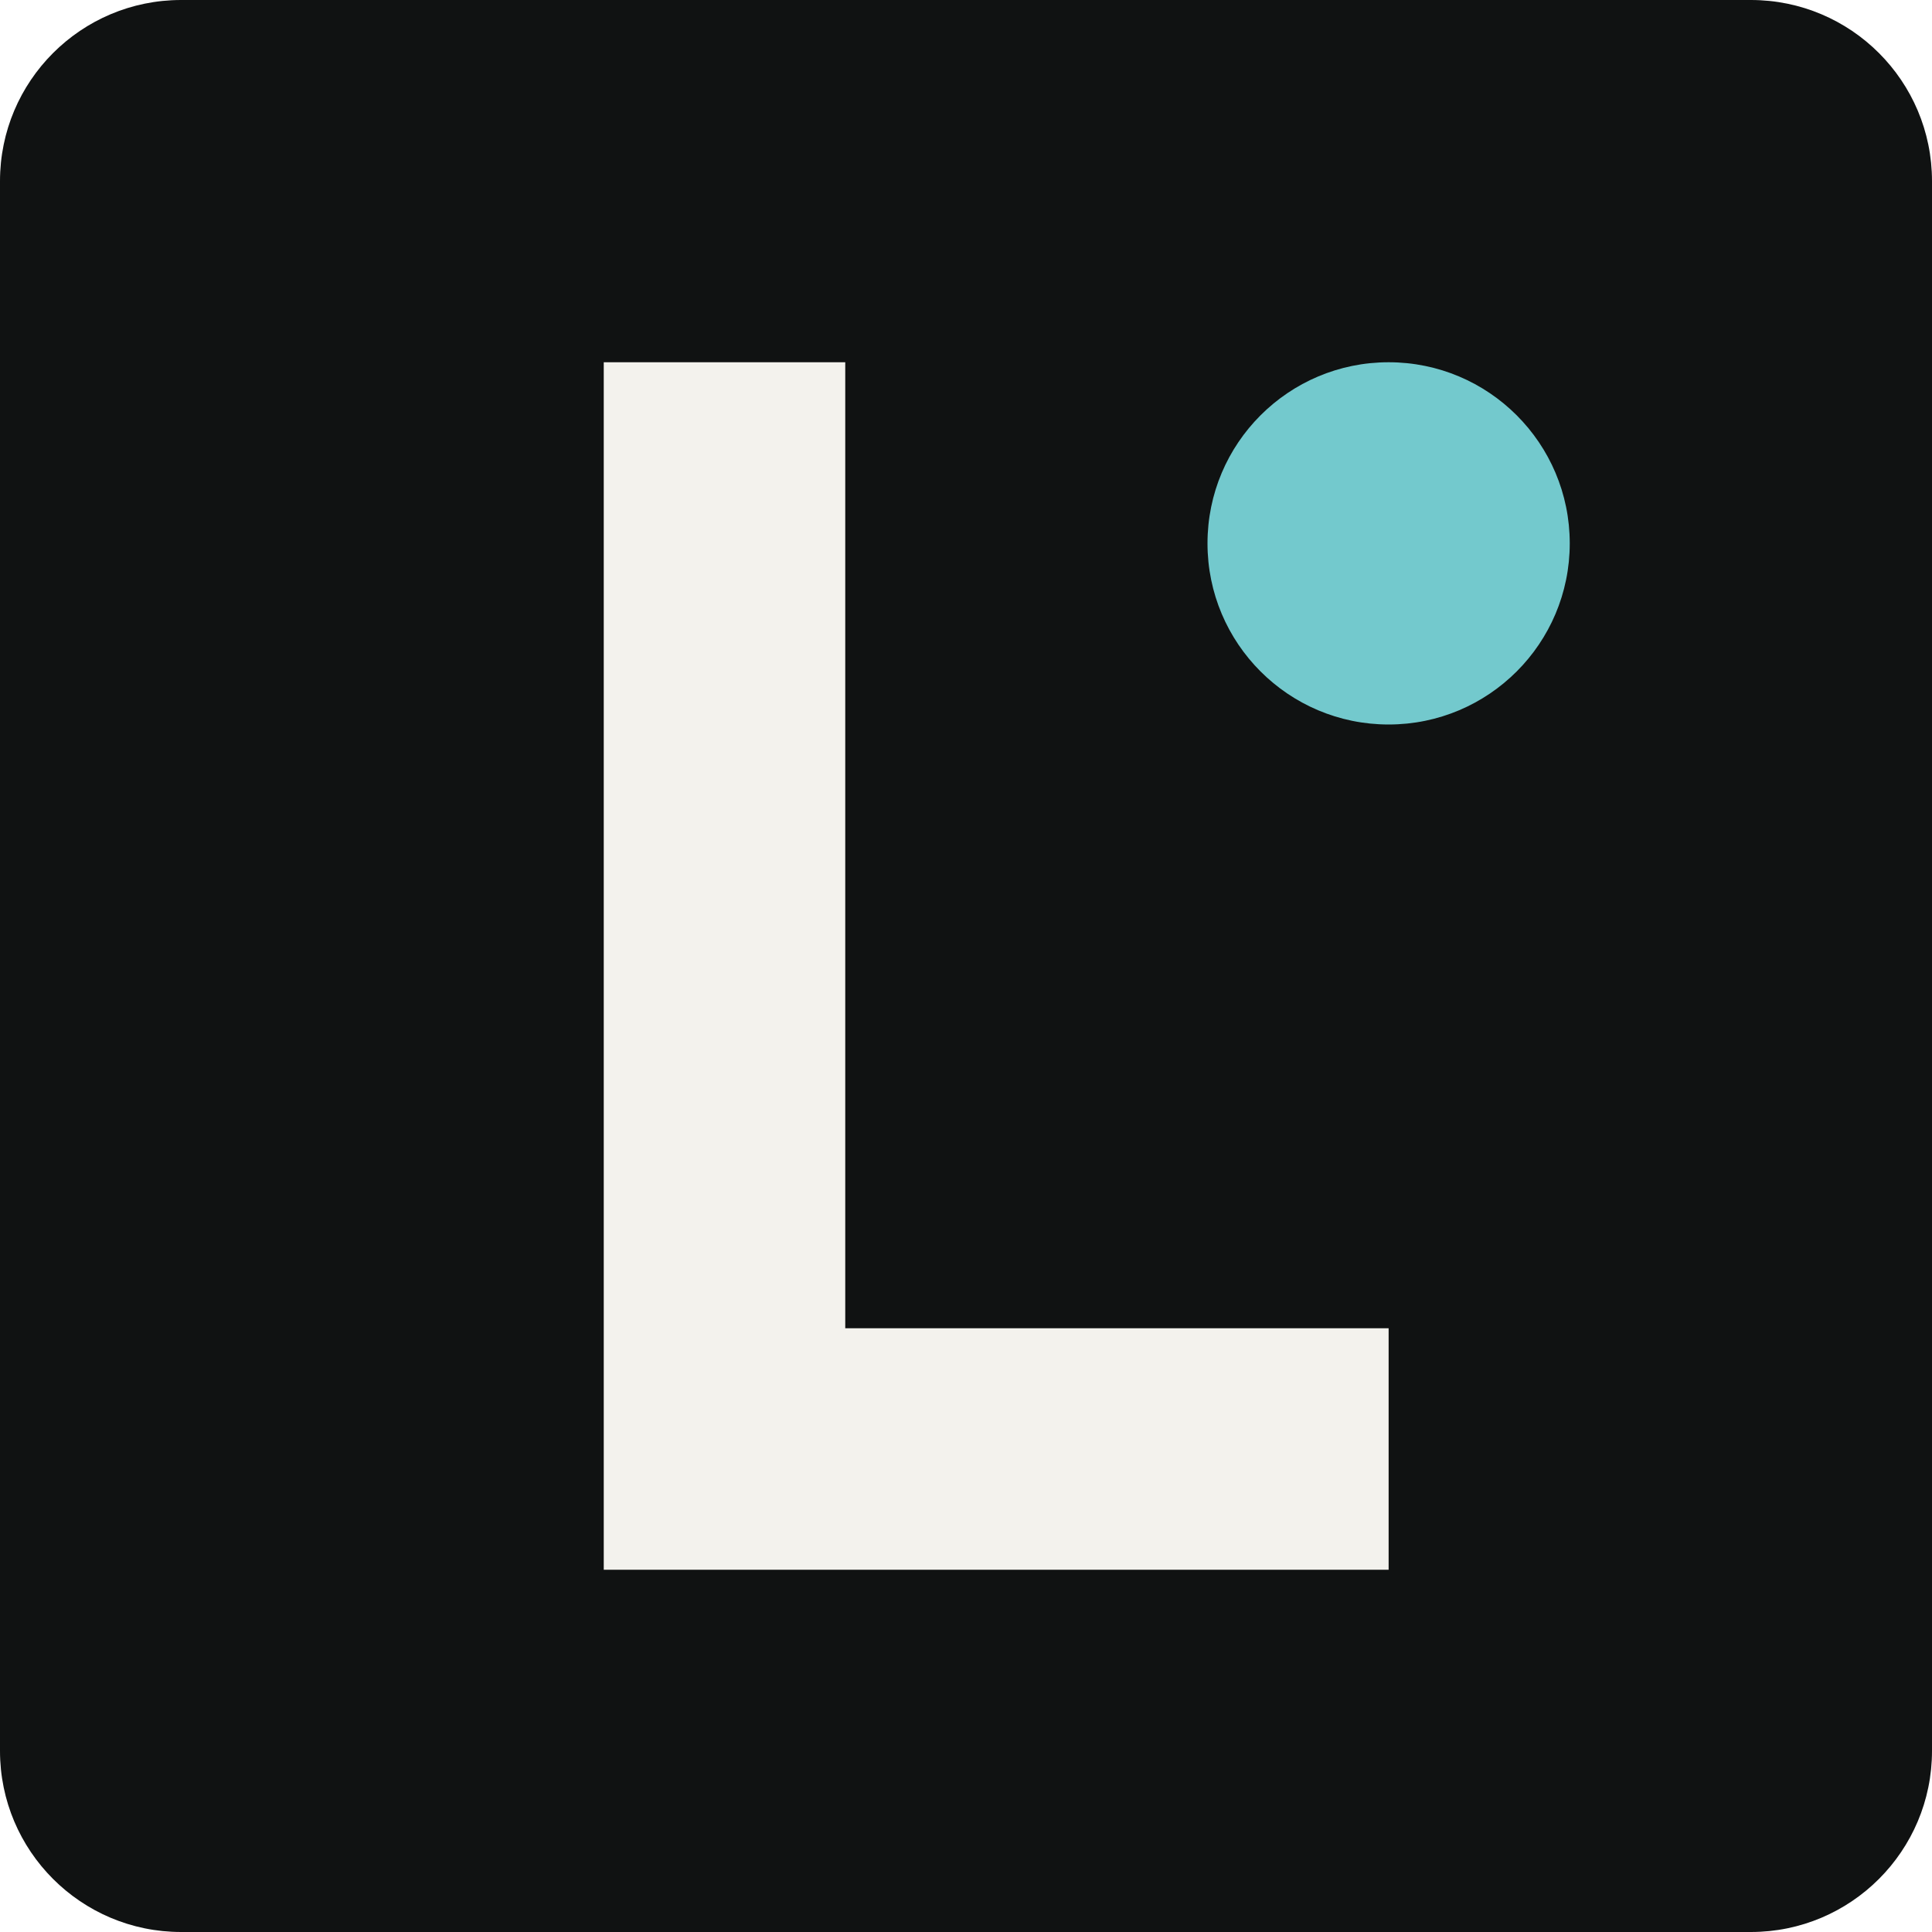
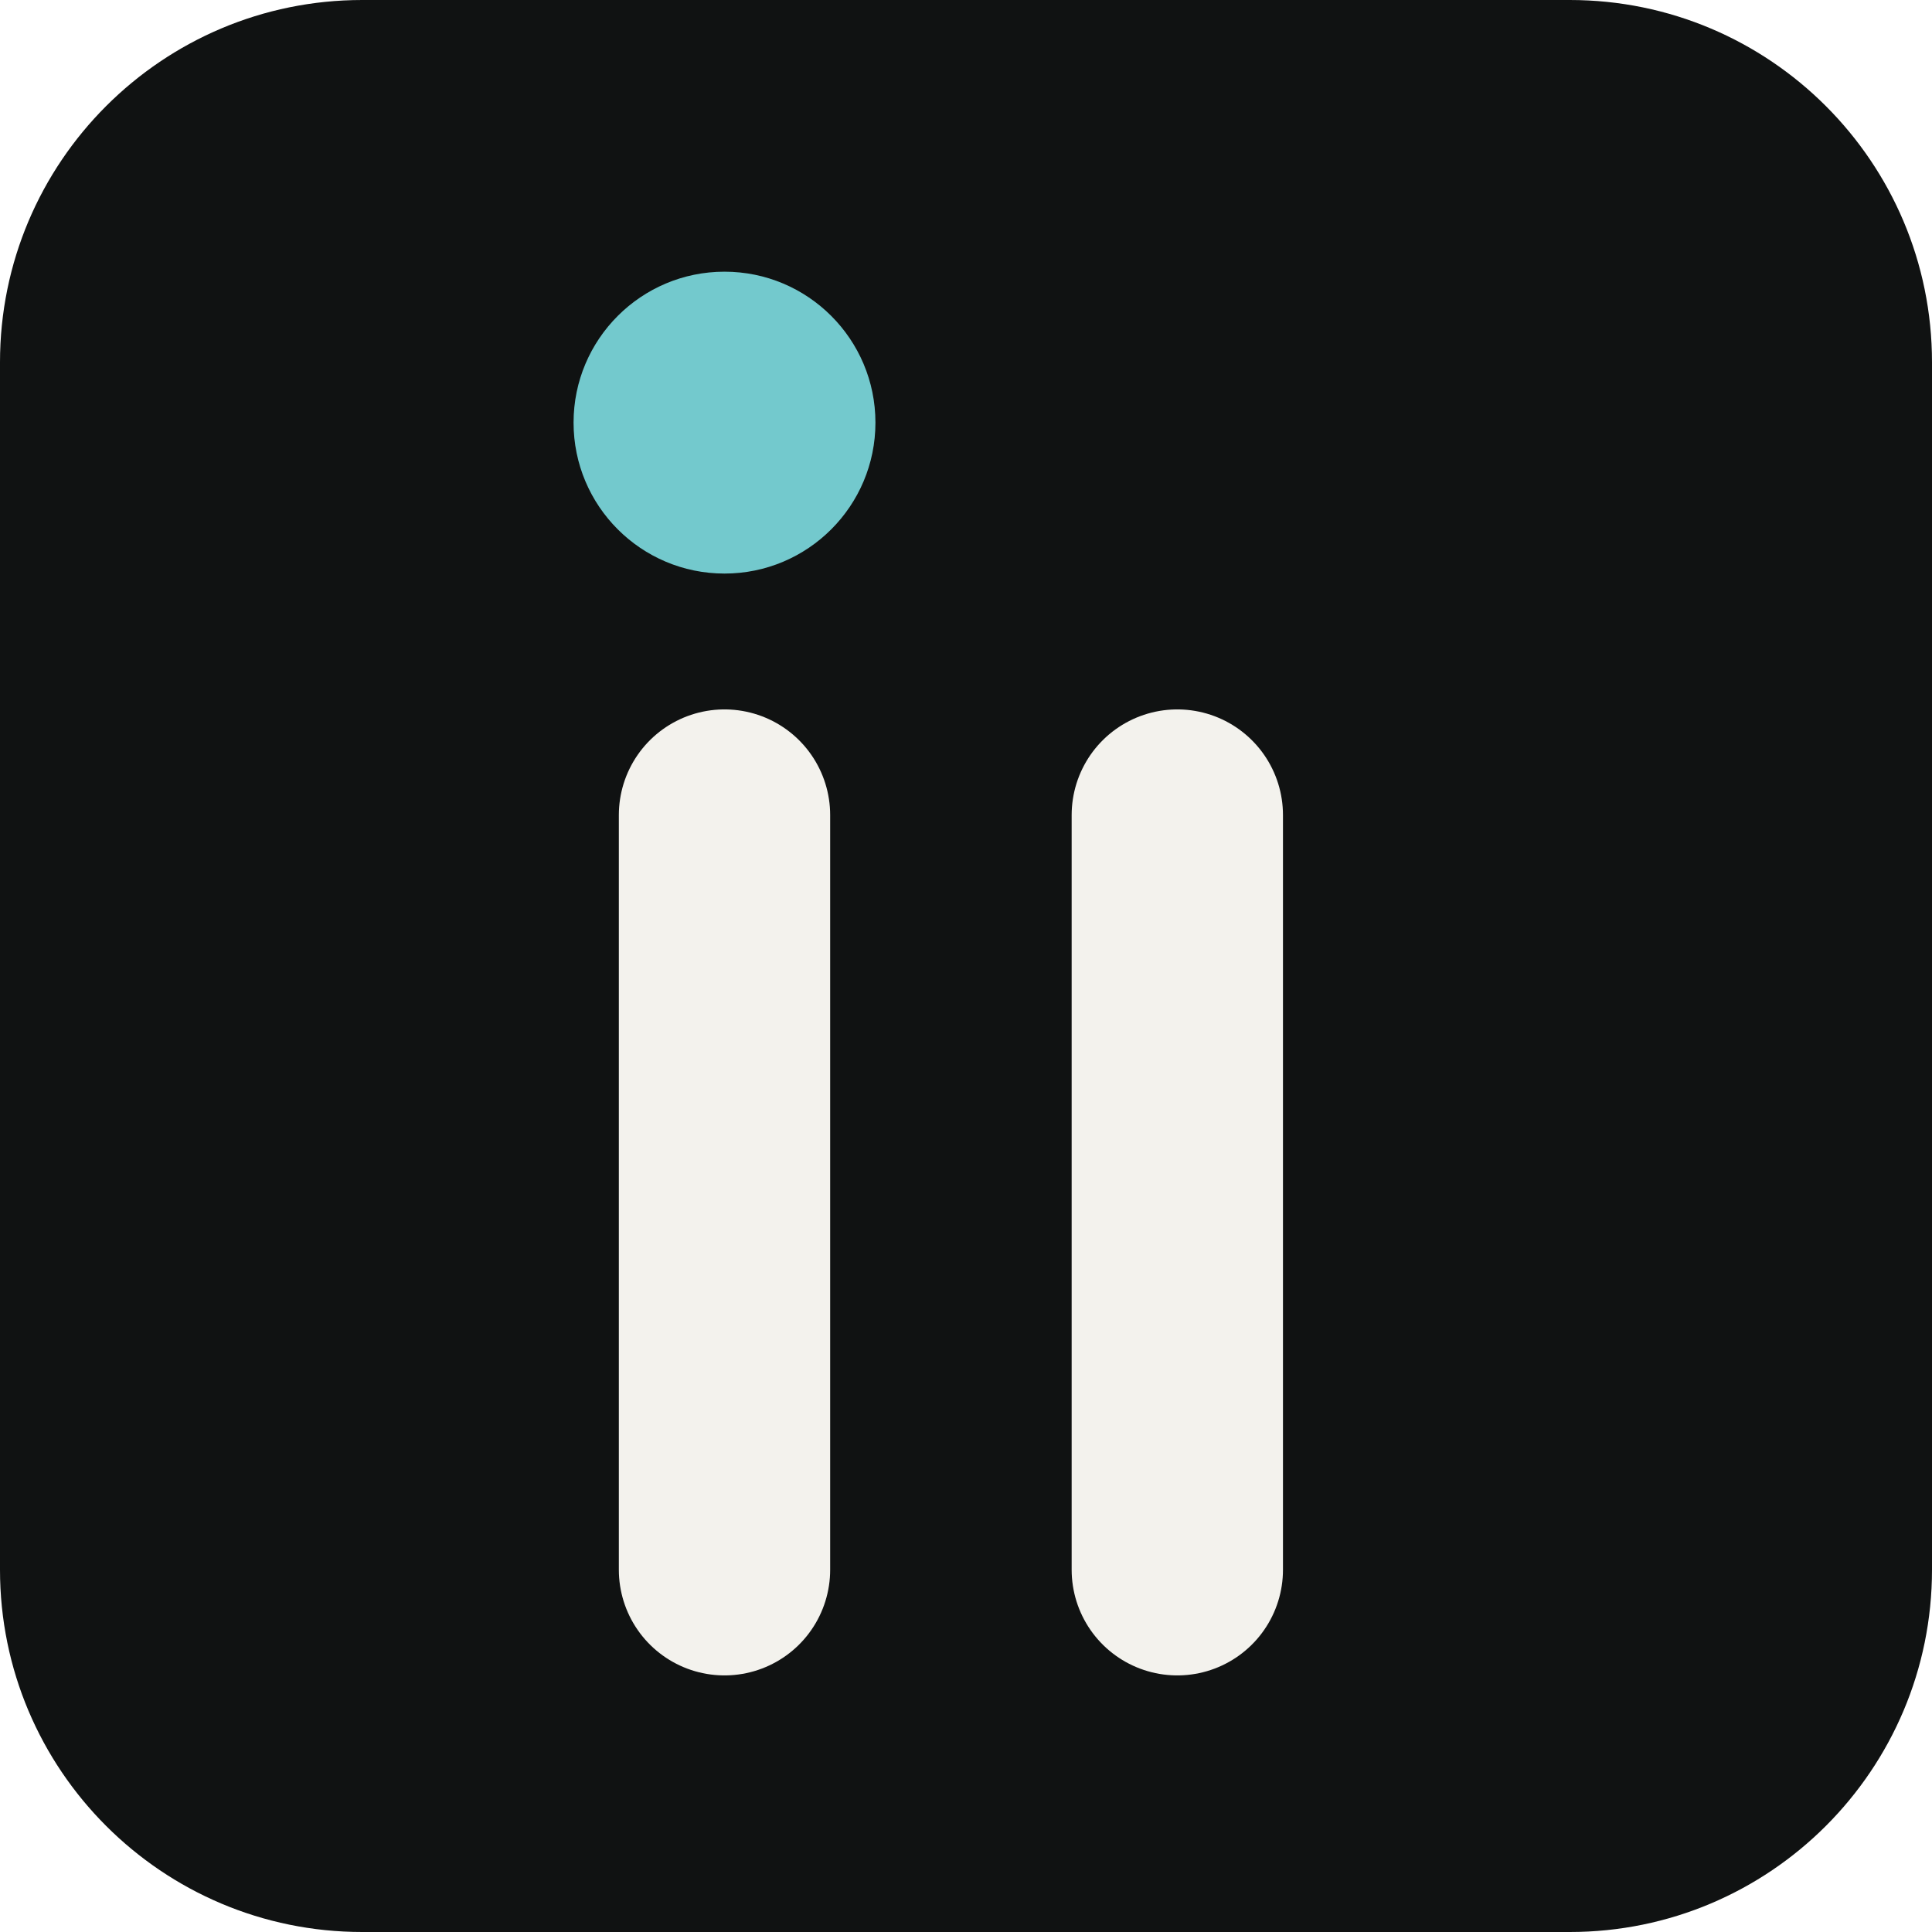
- <svg xmlns="http://www.w3.org/2000/svg" viewBox="0 0 32 32">
-   <rect width="32" height="32" rx="3" fill="#101212" />
-   <path d="M10 6v20h13v-4H14V6z" fill="#f3f2ed" />
-   <circle cx="23" cy="9" r="3" fill="#73c9cd" />
+ <svg xmlns="http://www.w3.org/2000/svg" viewBox="0 0 64 64">
+   <rect width="64" height="64" rx="12" fill="#101212" />
+   <circle cx="24" cy="14" r="5" fill="#73c9cd" />
+   <path d="M24 27v25M39 27v25" stroke="#f3f2ed" stroke-width="7" stroke-linecap="round" />
</svg>
